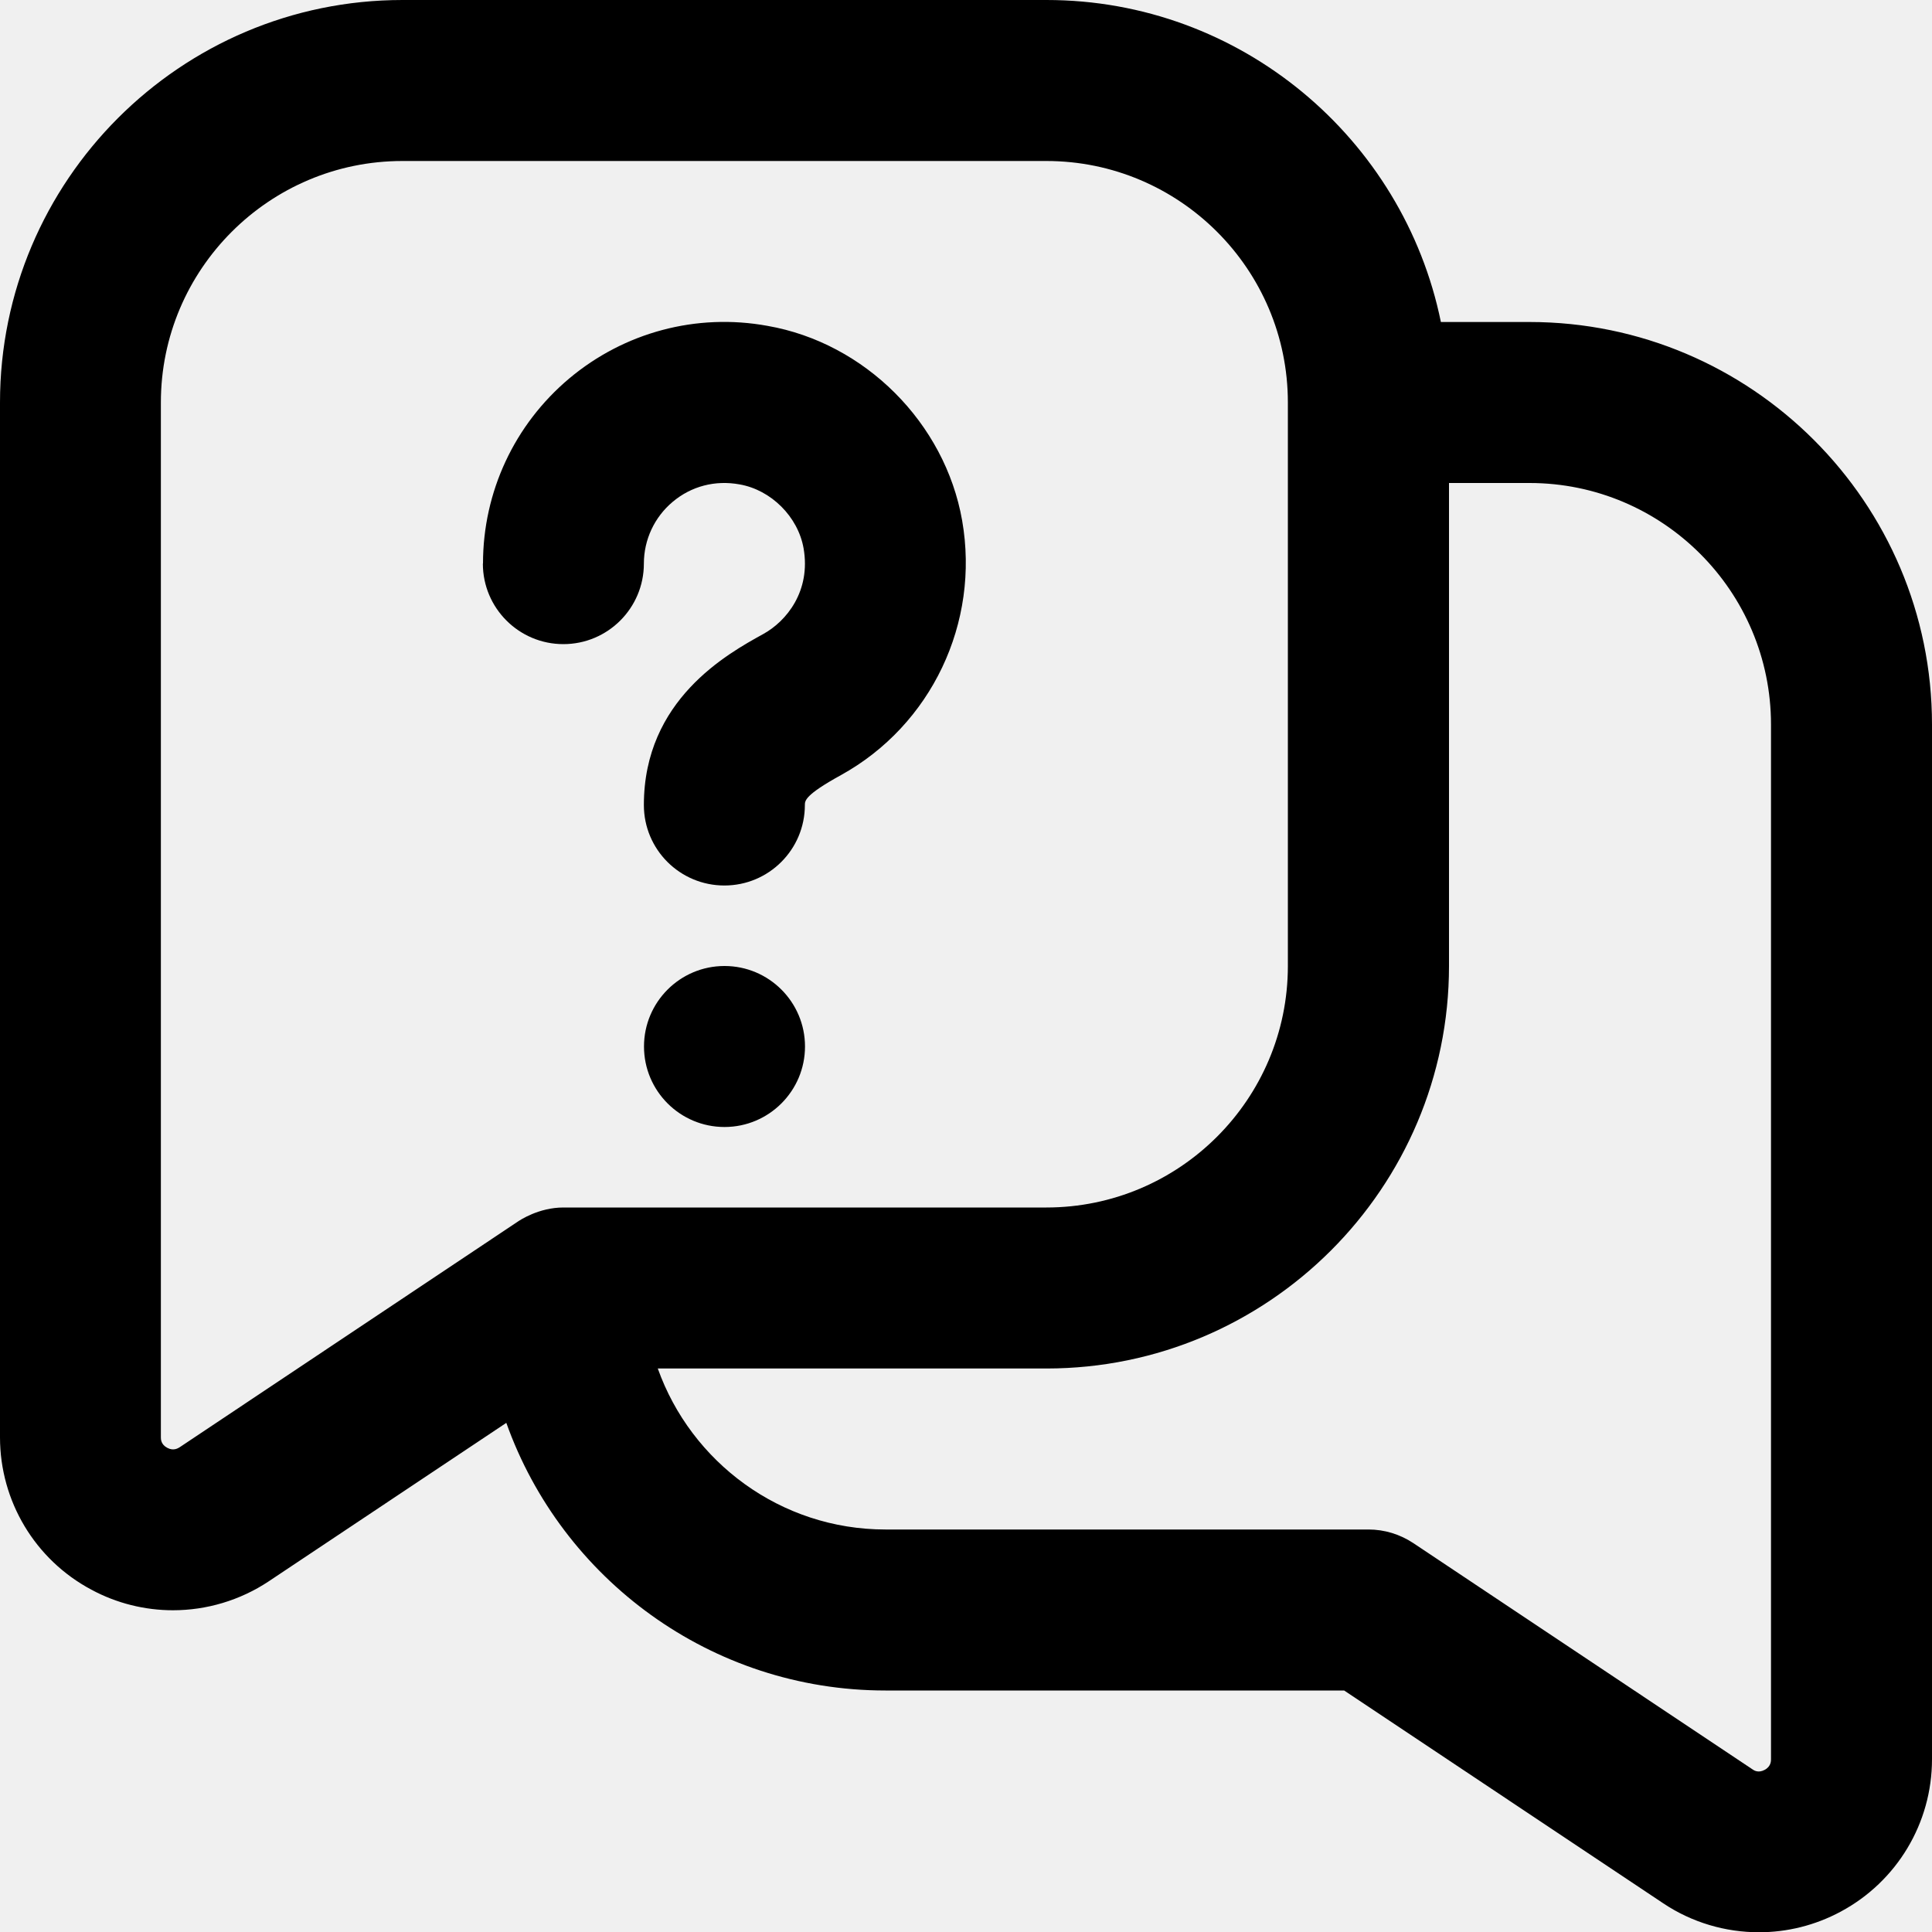
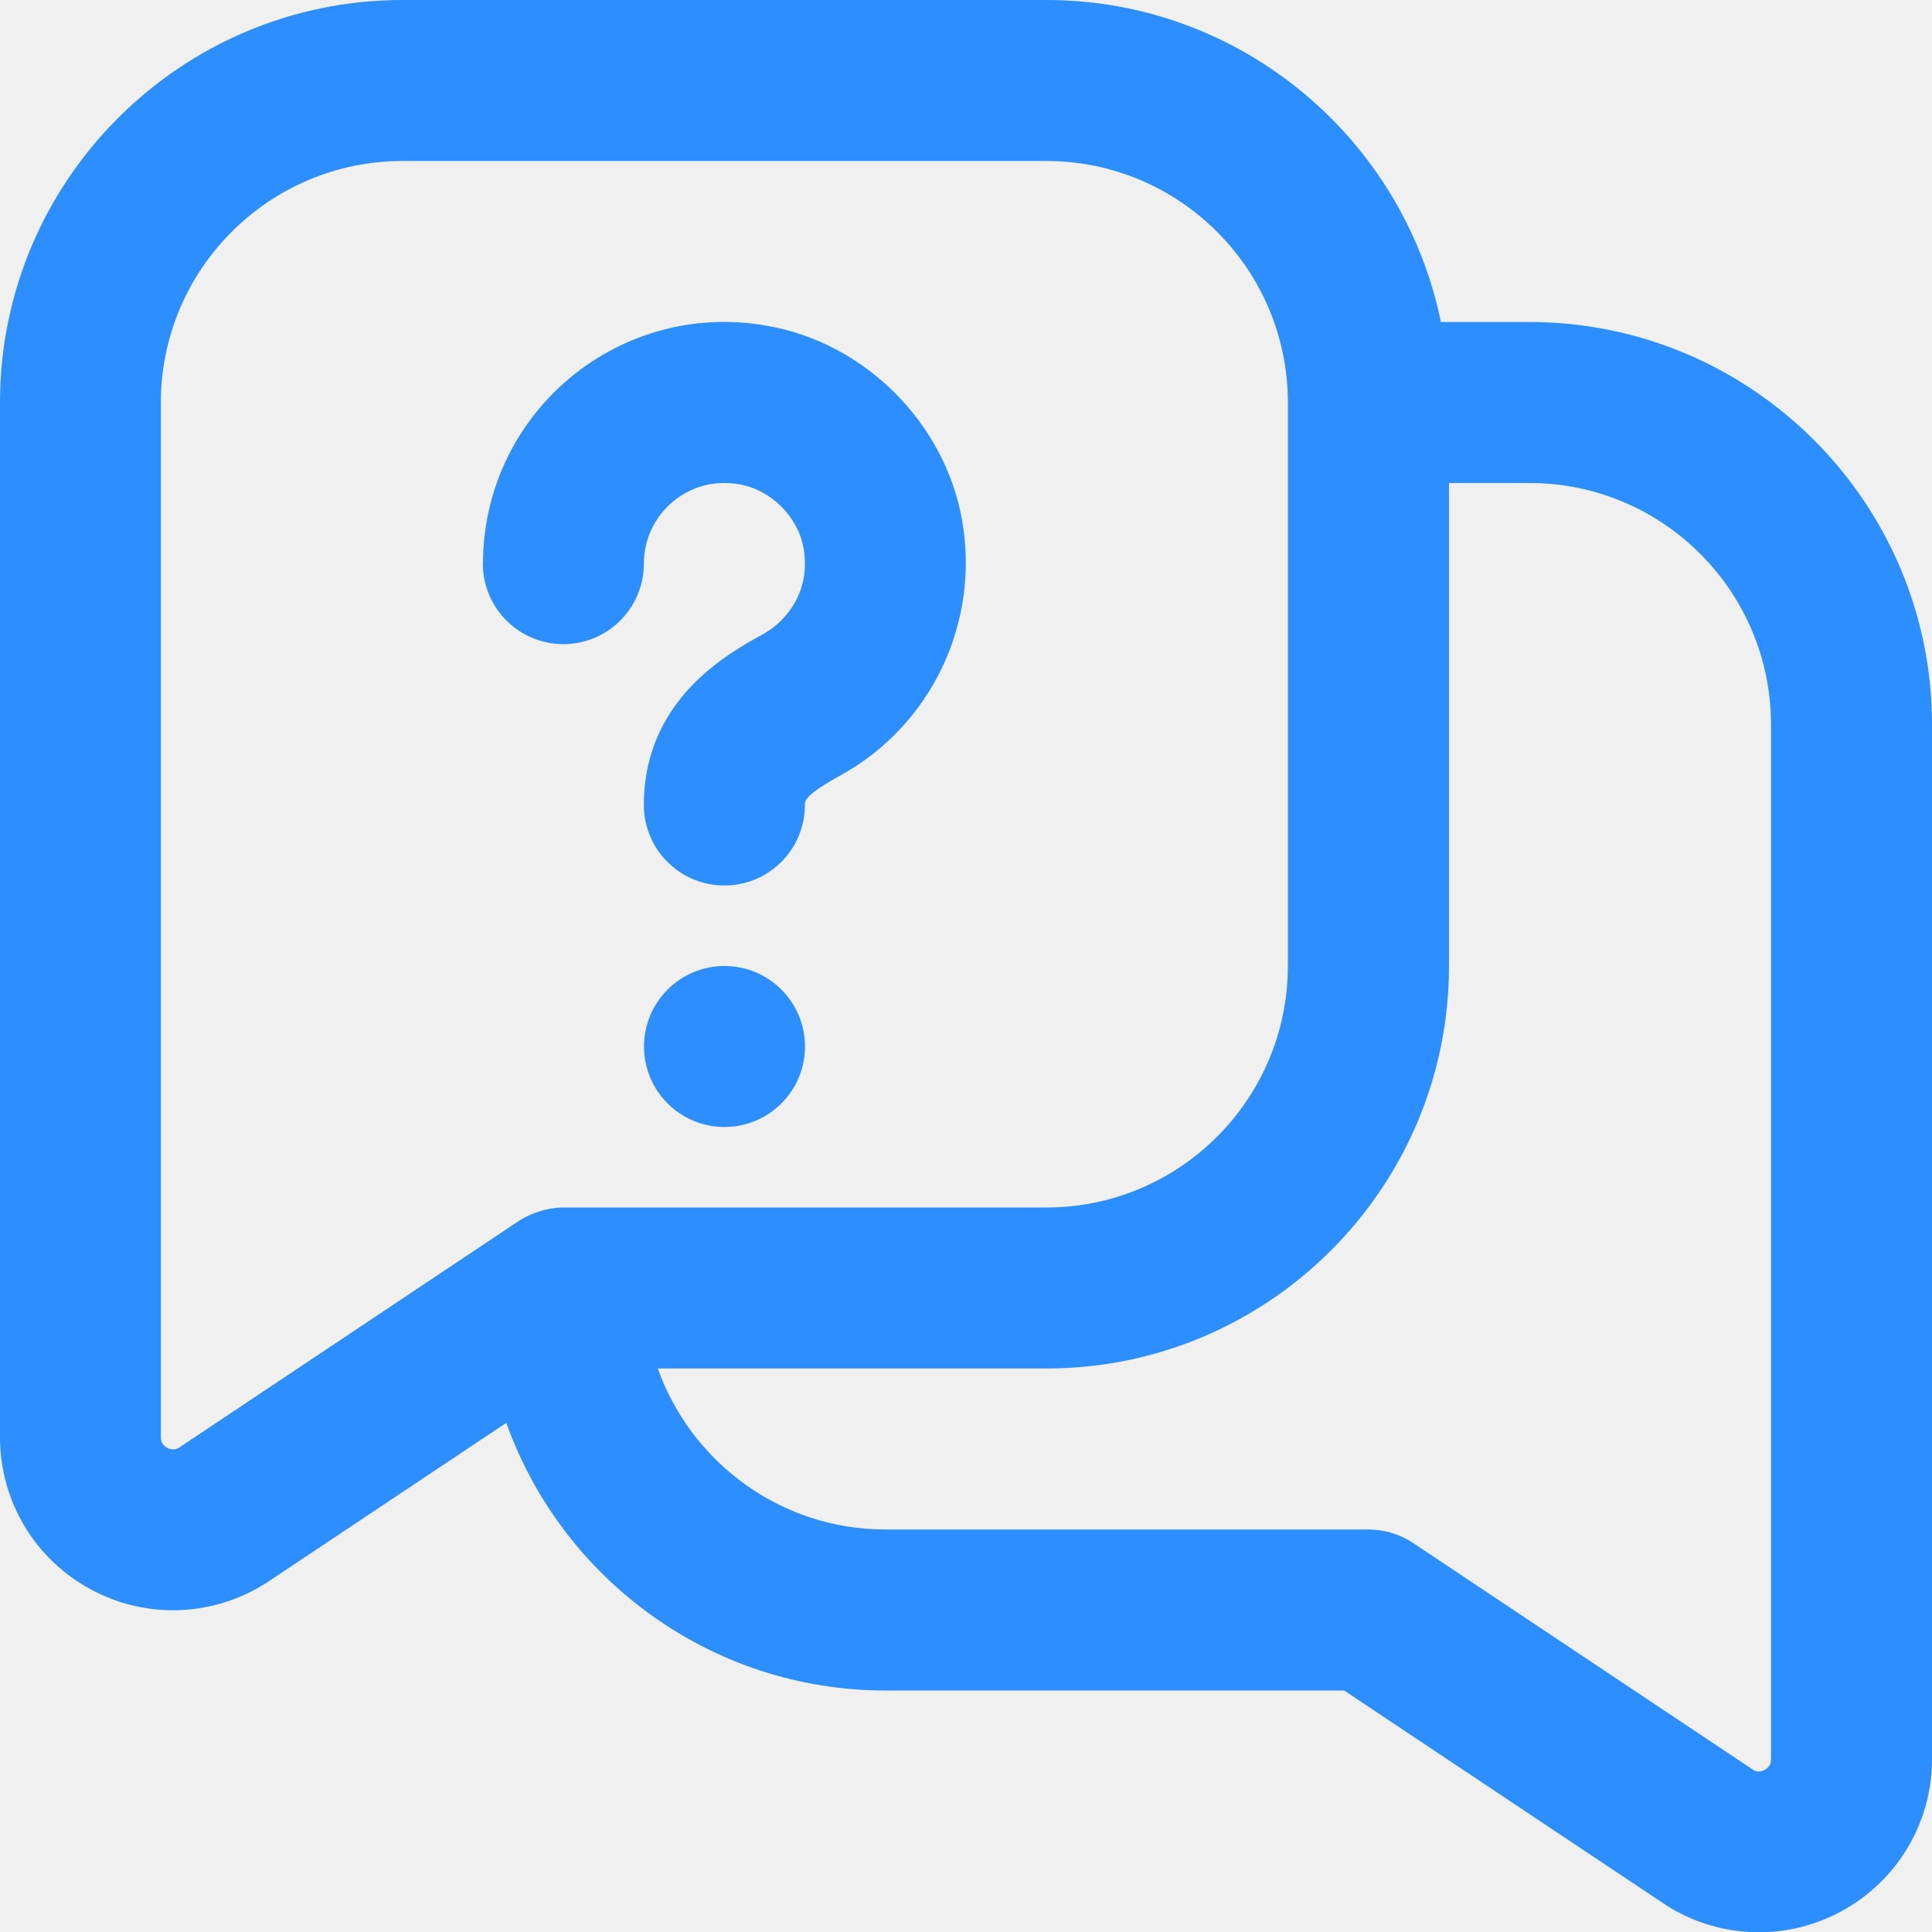
<svg xmlns="http://www.w3.org/2000/svg" width="15" height="15" viewBox="0 0 15 15" fill="none">
  <g clip-path="url(#clip0_69_49)">
-     <path d="M11.875 2.5H11.187C10.896 1.076 9.634 0 8.125 0H3.125C1.402 0 0 1.402 0 3.125V11.159C0 11.655 0.272 12.109 0.709 12.342C0.907 12.449 1.126 12.502 1.343 12.502C1.603 12.502 1.863 12.426 2.087 12.277L3.931 11.047C4.362 12.257 5.519 13.125 6.875 13.125H10.436L12.913 14.777C13.137 14.927 13.397 15.002 13.657 15.002C13.874 15.002 14.092 14.949 14.291 14.842C14.728 14.608 15 14.154 15 13.659V5.625C15 3.902 13.598 2.5 11.875 2.5ZM1.394 11.237C1.382 11.244 1.347 11.267 1.299 11.241C1.249 11.215 1.249 11.173 1.249 11.159V3.125C1.249 2.091 2.091 1.25 3.124 1.25H8.124C9.158 1.25 9.999 2.091 9.999 3.125V7.5C9.999 8.534 9.158 9.375 8.124 9.375H4.374C4.183 9.375 4.036 9.474 4.021 9.484L1.394 11.237ZM13.75 13.659C13.75 13.672 13.75 13.715 13.701 13.741C13.651 13.768 13.617 13.745 13.606 13.737L10.972 11.98C10.869 11.912 10.749 11.875 10.625 11.875H6.875C6.06 11.875 5.366 11.352 5.107 10.625H8.125C9.848 10.625 11.25 9.223 11.25 7.5V3.75H11.875C12.909 3.75 13.75 4.591 13.75 5.625V13.659ZM3.75 4.375C3.75 3.819 3.994 3.296 4.42 2.938C4.846 2.581 5.406 2.429 5.959 2.53C6.715 2.662 7.337 3.283 7.47 4.041C7.609 4.836 7.231 5.63 6.529 6.018C6.249 6.172 6.249 6.217 6.249 6.25C6.249 6.596 5.969 6.875 5.624 6.875C5.279 6.875 4.999 6.596 4.999 6.25C4.999 5.433 5.648 5.076 5.925 4.923C6.106 4.824 6.297 4.589 6.239 4.257C6.196 4.012 5.987 3.804 5.743 3.761C5.552 3.726 5.367 3.775 5.223 3.896C5.081 4.015 4.999 4.19 4.999 4.376C4.999 4.721 4.719 5.001 4.374 5.001C4.029 5.001 3.749 4.721 3.749 4.376L3.75 4.375ZM6.25 8.125C6.25 8.47 5.97 8.75 5.625 8.75C5.28 8.75 5 8.47 5 8.125C5 7.78 5.28 7.5 5.625 7.5C5.97 7.5 6.25 7.78 6.25 8.125Z" fill="black" />
+     <path d="M11.875 2.5H11.187C10.896 1.076 9.634 0 8.125 0H3.125C1.402 0 0 1.402 0 3.125V11.159C0 11.655 0.272 12.109 0.709 12.342C0.907 12.449 1.126 12.502 1.343 12.502C1.603 12.502 1.863 12.426 2.087 12.277L3.931 11.047C4.362 12.257 5.519 13.125 6.875 13.125H10.436L12.913 14.777C13.137 14.927 13.397 15.002 13.657 15.002C13.874 15.002 14.092 14.949 14.291 14.842C14.728 14.608 15 14.154 15 13.659V5.625C15 3.902 13.598 2.5 11.875 2.5ZM1.394 11.237C1.382 11.244 1.347 11.267 1.299 11.241C1.249 11.215 1.249 11.173 1.249 11.159V3.125C1.249 2.091 2.091 1.25 3.124 1.25H8.124C9.158 1.25 9.999 2.091 9.999 3.125V7.5C9.999 8.534 9.158 9.375 8.124 9.375H4.374C4.183 9.375 4.036 9.474 4.021 9.484L1.394 11.237ZM13.75 13.659C13.75 13.672 13.75 13.715 13.701 13.741C13.651 13.768 13.617 13.745 13.606 13.737L10.972 11.98C10.869 11.912 10.749 11.875 10.625 11.875H6.875C6.06 11.875 5.366 11.352 5.107 10.625H8.125C9.848 10.625 11.25 9.223 11.25 7.5V3.75H11.875C12.909 3.75 13.75 4.591 13.75 5.625V13.659ZM3.75 4.375C3.75 3.819 3.994 3.296 4.42 2.938C4.846 2.581 5.406 2.429 5.959 2.53C6.715 2.662 7.337 3.283 7.47 4.041C7.609 4.836 7.231 5.63 6.529 6.018C6.249 6.172 6.249 6.217 6.249 6.25C6.249 6.596 5.969 6.875 5.624 6.875C5.279 6.875 4.999 6.596 4.999 6.25C4.999 5.433 5.648 5.076 5.925 4.923C6.106 4.824 6.297 4.589 6.239 4.257C6.196 4.012 5.987 3.804 5.743 3.761C5.552 3.726 5.367 3.775 5.223 3.896C5.081 4.015 4.999 4.19 4.999 4.376C4.999 4.721 4.719 5.001 4.374 5.001C4.029 5.001 3.749 4.721 3.749 4.376L3.75 4.375ZM6.25 8.125C6.25 8.47 5.97 8.75 5.625 8.75C5.28 8.75 5 8.47 5 8.125C5 7.78 5.28 7.5 5.625 7.5C5.97 7.5 6.25 7.78 6.25 8.125Z" fill="#2D8EFF" />
  </g>
  <defs>
    <clipPath id="clip0_69_49">
      <rect width="15" height="15" fill="white" />
    </clipPath>
  </defs>
</svg>
